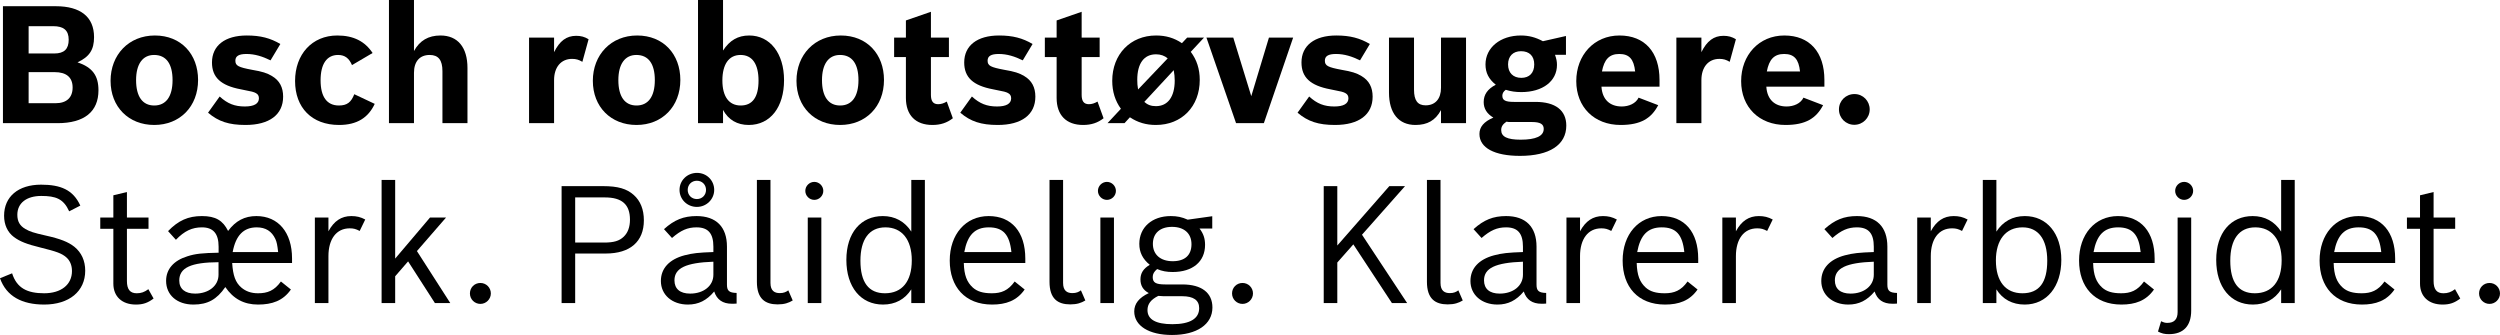
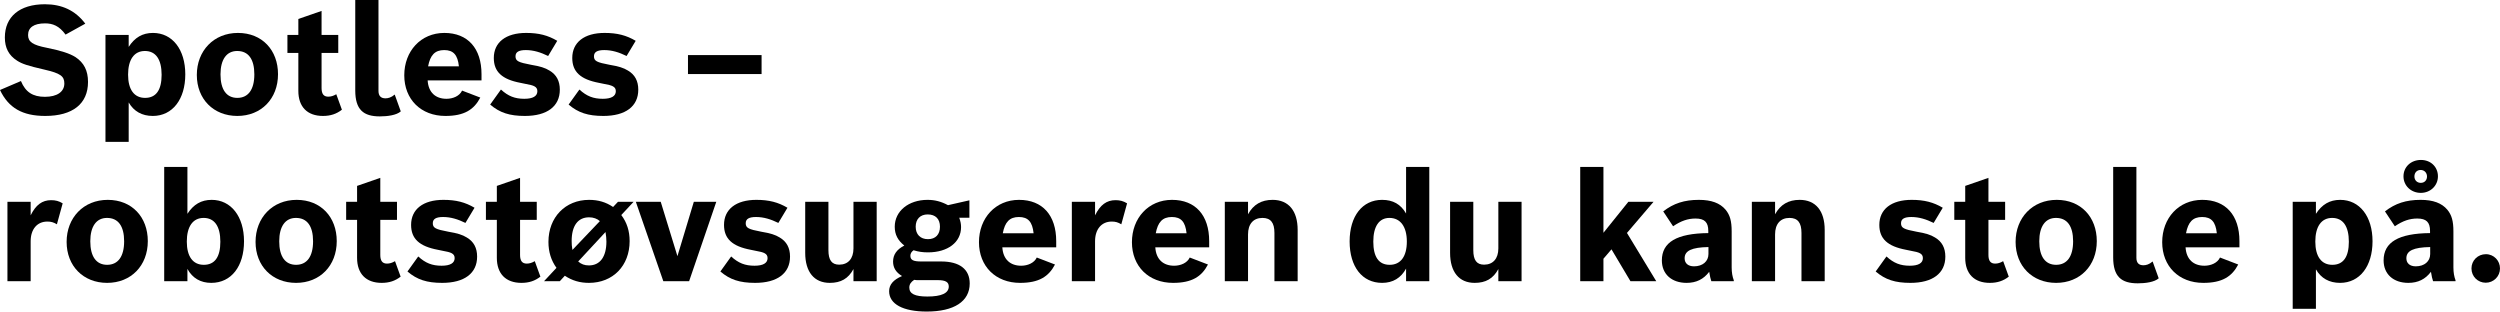
- <svg xmlns="http://www.w3.org/2000/svg" id="Lager_1" data-name="Lager 1" viewBox="0 0 305.69 40.96">
+ <svg xmlns="http://www.w3.org/2000/svg" id="Lager_1" data-name="Lager 1" viewBox="0 0 329.48 41.06">
  <g>
-     <path d="M6.82.76c3.04,0,4.68,1.32,4.68,3.78,0,1.54-.56,2.4-2.02,3.08,1.82.62,2.56,1.62,2.56,3.42,0,2.62-1.74,4.02-5,4.02H.36V.76h6.46ZM6.64,6.54c1.2,0,1.76-.54,1.76-1.68s-.6-1.66-1.9-1.66h-3v3.34h3.14ZM6.8,12.62c1.34,0,2.08-.68,2.08-1.92s-.76-1.88-2.2-1.88h-3.18v3.8h3.3Z" />
-     <path d="M24.22,9.78c0,3.24-2.22,5.5-5.36,5.5s-5.34-2.22-5.34-5.4,2.22-5.54,5.42-5.54,5.28,2.28,5.28,5.44ZM16.64,9.8c0,2,.78,3.1,2.22,3.1s2.24-1.1,2.24-3.1-.78-3.08-2.26-3.08c-1.4,0-2.2,1.12-2.2,3.08Z" />
-     <path d="M33.08,7.38c-.98-.48-1.92-.78-2.94-.78-.94,0-1.36.26-1.36.82,0,.62.36.8,2.06,1.12,1.2.2,1.84.4,2.42.76.92.54,1.36,1.38,1.36,2.52,0,2.2-1.68,3.46-4.6,3.46-2.02,0-3.32-.42-4.58-1.5l1.42-1.98c.96.88,1.84,1.22,3.08,1.22,1.12,0,1.72-.34,1.72-1,0-.3-.12-.5-.38-.64-.28-.14-.38-.18-1.84-.46-2.44-.46-3.52-1.46-3.52-3.28,0-2.06,1.58-3.3,4.26-3.3,1.68,0,2.88.32,4.1,1.04l-1.2,2Z" />
-     <path d="M45.82,12.7c-.78,1.68-2.16,2.58-4.36,2.58-3.34,0-5.38-2.12-5.38-5.38s2.08-5.56,5.16-5.56c2,0,3.38.72,4.32,2.14l-2.52,1.48c-.34-.8-.84-1.24-1.7-1.24-1.38,0-2.14,1.1-2.14,3.1s.76,3.08,2.24,3.08c1,0,1.5-.4,1.88-1.38l2.5,1.18Z" />
-     <path d="M50.62,0v6.24c.7-1.28,1.76-1.9,3.24-1.9,2.1,0,3.3,1.44,3.3,3.96v6.76h-3.06v-6.36c0-1.36-.5-1.98-1.56-1.98-1.22,0-1.92.8-1.92,2.18v6.16h-3.06V0h3.06Z" />
+     <path d="M2.76,10.68c.6,1.46,1.56,2.08,3.16,2.08s2.56-.66,2.56-1.76c0-.96-.52-1.34-2.6-1.82-2.26-.52-2.96-.76-3.62-1.18-1.1-.7-1.62-1.68-1.62-3.06C.64,2.22,2.56.56,5.92.56c2.22,0,4,.8,5.32,2.56l-2.6,1.44c-.84-1.16-1.7-1.48-2.7-1.48-1.5,0-2.24.56-2.24,1.54,0,.9.62,1.32,2.48,1.68,1.94.4,2.98.74,3.76,1.22,1.12.74,1.66,1.78,1.66,3.28,0,2.88-2.02,4.48-5.64,4.48-3,0-4.84-1.06-5.96-3.42l2.76-1.18Z" />
+     <path d="M16.96,4.6v1.58c.8-1.24,1.82-1.84,3.2-1.84,2.56,0,4.26,2.18,4.26,5.46s-1.68,5.48-4.28,5.48c-1.42,0-2.5-.6-3.18-1.78v5.2h-3.06V4.6h3.06ZM16.88,9.84c0,1.96.8,3.06,2.24,3.06s2.18-1.02,2.18-3.04-.76-3.14-2.2-3.14-2.22,1.16-2.22,3.12Z" />
+     <path d="M36.64,9.78c0,3.24-2.22,5.5-5.36,5.5s-5.34-2.22-5.34-5.4,2.22-5.54,5.42-5.54,5.28,2.28,5.28,5.44ZM29.06,9.8c0,2,.78,3.1,2.22,3.1s2.24-1.1,2.24-3.1-.78-3.08-2.26-3.08c-1.4,0-2.2,1.12-2.2,3.08Z" />
+     <path d="M39.32,4.6v-2.1l3.06-1.06v3.16h2.2v2.38h-2.2v4.62c0,.78.28,1.14.88,1.14.36,0,.68-.1,1.06-.32l.74,2.04c-.72.56-1.5.82-2.5.82-2.06,0-3.24-1.2-3.24-3.3v-5h-1.44v-2.38h1.44Z" />
+     <path d="M52.82,14.68c-.56.5-1.74.66-2.76.66-2.16,0-3.24-.88-3.24-3.42V0h3.06v11.98c0,.68.34.98.92.98.34,0,.76-.1,1.22-.5l.8,2.22Z" />
+     <path d="M63.3,12.86c-.84,1.6-2.12,2.42-4.6,2.42-3.22,0-5.42-2.18-5.42-5.36s2.18-5.58,5.28-5.58,4.9,2.04,4.9,5.44v.82h-7.1c.1,1.6,1.06,2.42,2.48,2.42.86,0,1.72-.36,2.06-1.08l2.4.92ZM60.48,8.74c-.16-1.5-.72-2.14-1.94-2.14s-1.84.66-2.12,2.14h4.06Z" />
+     <path d="M72.24,7.38c-.98-.48-1.92-.78-2.94-.78-.94,0-1.36.26-1.36.82,0,.62.36.8,2.06,1.12,1.2.2,1.84.4,2.42.76.92.54,1.36,1.38,1.36,2.52,0,2.2-1.68,3.46-4.6,3.46-2.02,0-3.32-.42-4.58-1.5l1.42-1.98c.96.88,1.84,1.22,3.08,1.22,1.12,0,1.72-.34,1.72-1,0-.3-.12-.5-.38-.64-.28-.14-.38-.18-1.84-.46-2.44-.46-3.52-1.46-3.52-3.28,0-2.06,1.58-3.3,4.26-3.3,1.68,0,2.88.32,4.1,1.04l-1.2,2Z" />
+     <path d="M82.58,7.38c-.98-.48-1.92-.78-2.94-.78-.94,0-1.36.26-1.36.82,0,.62.36.8,2.06,1.12,1.2.2,1.84.4,2.42.76.92.54,1.36,1.38,1.36,2.52,0,2.2-1.68,3.46-4.6,3.46-2.02,0-3.32-.42-4.58-1.5l1.42-1.98c.96.88,1.84,1.22,3.08,1.22,1.12,0,1.72-.34,1.72-1,0-.3-.12-.5-.38-.64-.28-.14-.38-.18-1.84-.46-2.44-.46-3.52-1.46-3.52-3.28,0-2.06,1.58-3.3,4.26-3.3,1.68,0,2.88.32,4.1,1.04l-1.2,2Z" />
  </g>
-   <path d="M67.75,4.6v1.78c.68-1.38,1.52-2,2.7-2,.58,0,1.04.12,1.52.42l-.76,2.76c-.44-.26-.76-.36-1.26-.36-1.34,0-2.2,1-2.2,2.6v5.26h-3.06V4.6h3.06Z" />
+   <path d="M100.37,7.26v2.5h-9.7v-2.5h9.7Z" />
+   <path d="M4.04,26.6v1.78c.68-1.38,1.52-2,2.7-2,.58,0,1.04.12,1.52.42l-.76,2.76c-.44-.26-.76-.36-1.26-.36-1.34,0-2.2,1-2.2,2.6v5.26H.98v-10.46h3.06Z" />
  <g>
-     <path d="M83.19,9.78c0,3.24-2.22,5.5-5.36,5.5s-5.34-2.22-5.34-5.4,2.22-5.54,5.42-5.54,5.28,2.28,5.28,5.44ZM75.61,9.8c0,2,.78,3.1,2.22,3.1s2.24-1.1,2.24-3.1-.78-3.08-2.26-3.08c-1.4,0-2.2,1.12-2.2,3.08Z" />
-     <path d="M88.41,6.18c.8-1.24,1.82-1.84,3.2-1.84,2.54,0,4.26,2.18,4.26,5.46s-1.66,5.48-4.32,5.48c-1.4,0-2.48-.62-3.14-1.84v1.62h-3.06V0h3.06v6.18ZM88.33,9.84c0,1.96.8,3.06,2.24,3.06s2.18-1.02,2.18-3.04-.76-3.14-2.2-3.14-2.22,1.16-2.22,3.12Z" />
-     <path d="M108.09,9.78c0,3.24-2.22,5.5-5.36,5.5s-5.34-2.22-5.34-5.4,2.22-5.54,5.42-5.54,5.28,2.28,5.28,5.44ZM100.51,9.8c0,2,.78,3.1,2.22,3.1s2.24-1.1,2.24-3.1-.78-3.08-2.26-3.08c-1.4,0-2.2,1.12-2.2,3.08Z" />
-     <path d="M110.77,4.6v-2.1l3.06-1.06v3.16h2.2v2.38h-2.2v4.62c0,.78.28,1.14.88,1.14.36,0,.68-.1,1.06-.32l.74,2.04c-.72.56-1.5.82-2.5.82-2.06,0-3.24-1.2-3.24-3.3v-5h-1.44v-2.38h1.44Z" />
+     <path d="M19.48,31.78c0,3.24-2.22,5.5-5.36,5.5s-5.34-2.22-5.34-5.4,2.22-5.54,5.42-5.54,5.28,2.28,5.28,5.44ZM11.9,31.8c0,2,.78,3.1,2.22,3.1s2.24-1.1,2.24-3.1-.78-3.08-2.26-3.08c-1.4,0-2.2,1.12-2.2,3.08Z" />
+     <path d="M24.7,28.18c.8-1.24,1.82-1.84,3.2-1.84,2.54,0,4.26,2.18,4.26,5.46s-1.66,5.48-4.32,5.48c-1.4,0-2.48-.62-3.14-1.84v1.62h-3.06v-15.06h3.06v6.18ZM24.62,31.84c0,1.96.8,3.06,2.24,3.06s2.18-1.02,2.18-3.04-.76-3.14-2.2-3.14-2.22,1.16-2.22,3.12Z" />
+     <path d="M44.38,31.78c0,3.24-2.22,5.5-5.36,5.5s-5.34-2.22-5.34-5.4,2.22-5.54,5.42-5.54,5.28,2.28,5.28,5.44ZM36.8,31.8c0,2,.78,3.1,2.22,3.1s2.24-1.1,2.24-3.1-.78-3.08-2.26-3.08c-1.4,0-2.2,1.12-2.2,3.08Z" />
+     <path d="M47.06,26.6v-2.1l3.06-1.06v3.16h2.2v2.38h-2.2v4.62c0,.78.28,1.14.88,1.14.36,0,.68-.1,1.06-.32l.74,2.04c-.72.56-1.5.82-2.5.82-2.06,0-3.24-1.2-3.24-3.3v-5h-1.44v-2.38h1.44Z" />
  </g>
  <g>
-     <path d="M125.06,7.38c-.98-.48-1.92-.78-2.94-.78-.94,0-1.36.26-1.36.82,0,.62.36.8,2.06,1.12,1.2.2,1.84.4,2.42.76.92.54,1.36,1.38,1.36,2.52,0,2.2-1.68,3.46-4.6,3.46-2.02,0-3.32-.42-4.58-1.5l1.42-1.98c.96.88,1.84,1.22,3.08,1.22,1.12,0,1.72-.34,1.72-1,0-.3-.12-.5-.38-.64-.28-.14-.38-.18-1.84-.46-2.44-.46-3.52-1.46-3.52-3.28,0-2.06,1.58-3.3,4.26-3.3,1.68,0,2.88.32,4.1,1.04l-1.2,2Z" />
-     <path d="M129.2,4.6v-2.1l3.06-1.06v3.16h2.2v2.38h-2.2v4.62c0,.78.28,1.14.88,1.14.36,0,.68-.1,1.06-.32l.74,2.04c-.72.56-1.5.82-2.5.82-2.06,0-3.24-1.2-3.24-3.3v-5h-1.44v-2.38h1.44Z" />
-     <path d="M137.06,13.3c-.7-.96-1.06-2.1-1.06-3.42,0-3.24,2.22-5.54,5.36-5.54,1.2,0,2.22.3,3.16.94l.64-.68h2.06l-1.62,1.74c.74.98,1.1,2.1,1.1,3.44,0,3.24-2.2,5.5-5.36,5.5-1.2,0-2.22-.3-3.18-.94l-.66.72h-2.08l1.64-1.76ZM142.78,7.14c-.36-.32-.86-.5-1.42-.5-1.48,0-2.3,1.12-2.3,3.12,0,.4.02.72.1,1.18l3.62-3.8ZM139.92,12.46c.4.36.84.52,1.42.52,1.46,0,2.3-1.14,2.3-3.14,0-.42-.04-.78-.12-1.26l-3.6,3.88Z" />
-     <path d="M150.8,4.6l2.2,7.16,2.16-7.16h2.96l-3.58,10.46h-3.4l-3.62-10.46h3.28Z" />
-     <path d="M166.3,7.38c-.98-.48-1.92-.78-2.94-.78-.94,0-1.36.26-1.36.82,0,.62.36.8,2.06,1.12,1.2.2,1.84.4,2.42.76.92.54,1.36,1.38,1.36,2.52,0,2.2-1.68,3.46-4.6,3.46-2.02,0-3.32-.42-4.58-1.5l1.42-1.98c.96.88,1.84,1.22,3.08,1.22,1.12,0,1.72-.34,1.72-1,0-.3-.12-.5-.38-.64-.28-.14-.38-.18-1.84-.46-2.44-.46-3.52-1.46-3.52-3.28,0-2.06,1.58-3.3,4.26-3.3,1.68,0,2.88.32,4.1,1.04l-1.2,2Z" />
-     <path d="M176.2,13.46c-.68,1.26-1.66,1.82-3.12,1.82-2.06,0-3.24-1.44-3.24-3.96v-6.72h3.06v6.36c0,1.32.44,1.92,1.42,1.92,1.18,0,1.88-.8,1.88-2.14v-6.14h3.06v10.46h-3.06v-1.6Z" />
-     <path d="M190.14,6.7c.18.52.24.82.24,1.24,0,1.98-1.74,3.32-4.36,3.32-.7,0-1.26-.08-1.9-.28-.28.2-.42.44-.42.72,0,.56.36.76,1.42.76h2.64c2.42,0,3.76,1.02,3.76,2.9,0,2.36-2.06,3.7-5.66,3.7-3.12,0-4.96-.98-4.96-2.68,0-.86.54-1.5,1.7-2-.8-.48-1.18-1.1-1.18-1.9,0-.92.48-1.6,1.48-2.12-.86-.68-1.26-1.46-1.26-2.48,0-2.06,1.82-3.54,4.32-3.54.98,0,1.8.22,2.7.7l2.82-.64v2.3h-1.34ZM184.9,14.92c-.38,0-.52,0-.7-.04-.44.3-.64.6-.64,1.02,0,.82.74,1.18,2.38,1.18,1.86,0,2.82-.44,2.82-1.32,0-.58-.42-.84-1.44-.84h-2.42ZM184.4,7.88c0,1.02.62,1.64,1.62,1.64s1.58-.62,1.58-1.64-.58-1.62-1.62-1.62c-.98,0-1.58.62-1.58,1.62Z" />
-     <path d="M202.76,12.86c-.84,1.6-2.12,2.42-4.6,2.42-3.22,0-5.42-2.18-5.42-5.36s2.18-5.58,5.28-5.58,4.9,2.04,4.9,5.44v.82h-7.1c.1,1.6,1.06,2.42,2.48,2.42.86,0,1.72-.36,2.06-1.08l2.4.92ZM199.94,8.74c-.16-1.5-.72-2.14-1.94-2.14s-1.84.66-2.12,2.14h4.06Z" />
-     <path d="M208.04,4.6v1.78c.68-1.38,1.52-2,2.7-2,.58,0,1.04.12,1.52.42l-.76,2.76c-.44-.26-.76-.36-1.26-.36-1.34,0-2.2,1-2.2,2.6v5.26h-3.06V4.6h3.06Z" />
-     <path d="M222.92,12.86c-.84,1.6-2.12,2.42-4.6,2.42-3.22,0-5.42-2.18-5.42-5.36s2.18-5.58,5.28-5.58,4.9,2.04,4.9,5.44v.82h-7.1c.1,1.6,1.06,2.42,2.48,2.42.86,0,1.72-.36,2.06-1.08l2.4.92ZM220.1,8.74c-.16-1.5-.72-2.14-1.94-2.14s-1.84.66-2.12,2.14h4.06Z" />
-     <path d="M228.62,13.38c0,1.04-.84,1.88-1.88,1.88s-1.88-.82-1.88-1.88.84-1.88,1.9-1.88,1.86.86,1.86,1.88Z" />
+     <path d="M61.34,29.38c-.98-.48-1.92-.78-2.94-.78-.94,0-1.36.26-1.36.82,0,.62.36.8,2.06,1.12,1.2.2,1.84.4,2.42.76.92.54,1.36,1.38,1.36,2.52,0,2.2-1.68,3.46-4.6,3.46-2.02,0-3.32-.42-4.58-1.5l1.42-1.98c.96.88,1.84,1.22,3.08,1.22,1.12,0,1.72-.34,1.72-1,0-.3-.12-.5-.38-.64-.28-.14-.38-.18-1.84-.46-2.44-.46-3.52-1.46-3.52-3.28,0-2.06,1.58-3.3,4.26-3.3,1.68,0,2.88.32,4.1,1.04l-1.2,2Z" />
+     <path d="M65.48,26.6v-2.1l3.06-1.06v3.16h2.2v2.38h-2.2v4.62c0,.78.28,1.14.88,1.14.36,0,.68-.1,1.06-.32l.74,2.04c-.72.56-1.5.82-2.5.82-2.06,0-3.24-1.2-3.24-3.3v-5h-1.44v-2.38h1.44Z" />
+     <path d="M73.34,35.3c-.7-.96-1.06-2.1-1.06-3.42,0-3.24,2.22-5.54,5.36-5.54,1.2,0,2.22.3,3.16.94l.64-.68h2.06l-1.62,1.74c.74.98,1.1,2.1,1.1,3.44,0,3.24-2.2,5.5-5.36,5.5-1.2,0-2.22-.3-3.18-.94l-.66.72h-2.08l1.64-1.76ZM79.06,29.14c-.36-.32-.86-.5-1.42-.5-1.48,0-2.3,1.12-2.3,3.12,0,.4.02.72.1,1.18l3.62-3.8ZM76.2,34.46c.4.36.84.52,1.42.52,1.46,0,2.3-1.14,2.3-3.14,0-.42-.04-.78-.12-1.26l-3.6,3.88Z" />
+     <path d="M87.08,26.6l2.2,7.16,2.16-7.16h2.96l-3.58,10.46h-3.4l-3.62-10.46h3.28Z" />
+     <path d="M102.58,29.38c-.98-.48-1.92-.78-2.94-.78-.94,0-1.36.26-1.36.82,0,.62.36.8,2.06,1.12,1.2.2,1.84.4,2.42.76.92.54,1.36,1.38,1.36,2.52,0,2.2-1.68,3.46-4.6,3.46-2.02,0-3.32-.42-4.58-1.5l1.42-1.98c.96.88,1.84,1.22,3.08,1.22,1.12,0,1.72-.34,1.72-1,0-.3-.12-.5-.38-.64-.28-.14-.38-.18-1.84-.46-2.44-.46-3.52-1.46-3.52-3.28,0-2.06,1.58-3.3,4.26-3.3,1.68,0,2.88.32,4.1,1.04l-1.2,2Z" />
+     <path d="M112.48,35.46c-.68,1.26-1.66,1.82-3.12,1.82-2.06,0-3.24-1.44-3.24-3.96v-6.72h3.06v6.36c0,1.32.44,1.92,1.42,1.92,1.18,0,1.88-.8,1.88-2.14v-6.14h3.06v10.46h-3.06v-1.6Z" />
+     <path d="M126.42,28.7c.18.52.24.82.24,1.24,0,1.98-1.74,3.32-4.36,3.32-.7,0-1.26-.08-1.9-.28-.28.2-.42.44-.42.72,0,.56.36.76,1.42.76h2.64c2.42,0,3.76,1.02,3.76,2.9,0,2.36-2.06,3.7-5.66,3.7-3.12,0-4.96-.98-4.96-2.68,0-.86.54-1.5,1.7-2-.8-.48-1.18-1.1-1.18-1.9,0-.92.48-1.6,1.48-2.12-.86-.68-1.26-1.46-1.26-2.48,0-2.06,1.82-3.54,4.32-3.54.98,0,1.8.22,2.7.7l2.82-.64v2.3h-1.34ZM121.18,36.92c-.38,0-.52,0-.7-.04-.44.3-.64.6-.64,1.02,0,.82.74,1.18,2.38,1.18,1.86,0,2.82-.44,2.82-1.32,0-.58-.42-.84-1.44-.84h-2.42ZM120.68,29.88c0,1.02.62,1.64,1.62,1.64s1.58-.62,1.58-1.64-.58-1.62-1.62-1.62c-.98,0-1.58.62-1.58,1.62Z" />
+     <path d="M139.04,34.86c-.84,1.6-2.12,2.42-4.6,2.42-3.22,0-5.42-2.18-5.42-5.36s2.18-5.58,5.28-5.58,4.9,2.04,4.9,5.44v.82h-7.1c.1,1.6,1.06,2.42,2.48,2.42.86,0,1.72-.36,2.06-1.08l2.4.92ZM136.22,30.74c-.16-1.5-.72-2.14-1.94-2.14s-1.84.66-2.12,2.14h4.06Z" />
+     <path d="M144.32,26.6v1.78c.68-1.38,1.52-2,2.7-2,.58,0,1.04.12,1.52.42l-.76,2.76c-.44-.26-.76-.36-1.26-.36-1.34,0-2.2,1-2.2,2.6v5.26h-3.06v-10.46h3.06Z" />
+     <path d="M159.2,34.86c-.84,1.6-2.12,2.42-4.6,2.42-3.22,0-5.42-2.18-5.42-5.36s2.18-5.58,5.28-5.58,4.9,2.04,4.9,5.44v.82h-7.1c.1,1.6,1.06,2.42,2.48,2.42.86,0,1.72-.36,2.06-1.08l2.4.92ZM156.38,30.74c-.16-1.5-.72-2.14-1.94-2.14s-1.84.66-2.12,2.14h4.06Z" />
+     <path d="M164.48,26.6v1.64c.7-1.28,1.76-1.9,3.24-1.9,2.1,0,3.3,1.44,3.3,3.96v6.76h-3.06v-6.36c0-1.36-.5-1.98-1.58-1.98-1.2,0-1.9.8-1.9,2.18v6.16h-3.06v-10.46h3.06Z" />
  </g>
  <g>
-     <path d="M8.46,25.84c-.7-1.54-1.64-1.88-3.42-1.88s-2.92.86-2.92,2.3c0,.82.3,1.34.98,1.74.56.32.98.46,2.48.8,1.8.4,2.76.78,3.52,1.38.86.7,1.32,1.7,1.32,2.92,0,2.52-1.96,4.14-5.02,4.14-2.7,0-4.62-1-5.4-3.22l1.48-.6c.58,1.82,1.86,2.44,3.92,2.44s3.4-1.04,3.4-2.72c0-.7-.24-1.28-.7-1.68-.56-.48-1.16-.7-3.18-1.2-1.64-.4-2.5-.74-3.22-1.28-.78-.58-1.2-1.5-1.2-2.6,0-2.34,1.74-3.8,4.52-3.8,2.38,0,3.92.62,4.8,2.56l-1.36.7Z" />
-     <path d="M13.86,26.6v-2.72l1.66-.4v3.12h2.64v1.38h-2.64v6.38c0,1.02.38,1.5,1.2,1.5.54,0,.94-.14,1.42-.5l.64,1.14c-.7.54-1.3.74-2.16.74-1.7,0-2.76-.98-2.76-2.56v-6.7h-1.6v-1.38h1.6Z" />
+     <path d="M185.31,35.4c-.68,1.24-1.74,1.88-3.16,1.88-2.62,0-4.28-2.12-4.28-5.46s1.68-5.48,4.28-5.48c1.44,0,2.46.58,3.16,1.8v-6.14h3.06v15.06h-3.06v-1.66ZM180.99,31.84c0,2.02.72,3.06,2.16,3.06s2.26-1.1,2.26-3.06-.84-3.12-2.3-3.12c-1.36,0-2.12,1.12-2.12,3.12Z" />
+     <path d="M197.47,35.46c-.68,1.26-1.66,1.82-3.12,1.82-2.06,0-3.24-1.44-3.24-3.96v-6.72h3.06v6.36c0,1.32.44,1.92,1.42,1.92,1.18,0,1.88-.8,1.88-2.14v-6.14h3.06v10.46h-3.06v-1.6Z" />
  </g>
-   <path d="M35.57,35.4c-.96,1.38-2.3,1.84-4.02,1.84s-3.02-.7-4-2.14c-1.04,1.52-2.16,2.14-3.9,2.14-2,0-3.34-1.16-3.34-2.9,0-1.42.92-2.48,2.6-3,.98-.32,1.84-.4,3.82-.44v-.74c0-1.6-.66-2.36-2.04-2.36-1.2,0-2.14.44-3.18,1.52l-.96-1.06c1.26-1.3,2.46-1.84,4.14-1.84s2.56.54,3.2,1.82c.92-1.24,2.02-1.82,3.46-1.82,2.68,0,4.36,2,4.36,5.18v.56h-7.32c.1,1.54.4,2.38,1.12,3,.54.46,1.2.7,2.04.7,1.16,0,2-.32,2.8-1.44l1.22.98ZM26.72,32.06c-3.38.02-4.8.68-4.8,2.24,0,1.02.7,1.6,1.94,1.6,1.66,0,2.86-.96,2.86-2.3v-1.54ZM34.01,30.82c-.1-.86-.16-1.2-.34-1.6-.44-.94-1.18-1.42-2.28-1.42-1.6,0-2.56.98-2.94,3.02h5.56Z" />
+   <path d="M211.32,34.1v2.96h-3.06v-15.06h3.06v8.68l3.28-4.08h3.32l-3.5,4.1,3.86,6.36h-3.4l-2.5-4.2-1.06,1.24Z" />
  <g>
-     <path d="M40.16,26.6v1.68c.68-1.26,1.58-1.86,2.8-1.86.64,0,1.14.12,1.7.42l-.68,1.4c-.46-.24-.74-.32-1.22-.32-1.62,0-2.6,1.3-2.6,3.4v5.74h-1.66v-10.46h1.66Z" />
-     <path d="M48.32,33.78v3.28h-1.66v-15.06h1.66v9.62l4.26-5.02h1.96l-3.56,4.1,4.08,6.36h-1.88l-3.28-5.1-1.58,1.82Z" />
-     <path d="M60.02,35.88c0,.7-.58,1.28-1.28,1.28s-1.28-.56-1.28-1.28.56-1.28,1.28-1.28,1.28.58,1.28,1.28Z" />
-   </g>
-   <path d="M73.75,22.76c1.8,0,2.9.32,3.74,1.08.82.72,1.24,1.78,1.24,3.1,0,2.6-1.68,4.06-4.66,4.06h-3.74v6.06h-1.66v-14.3h5.08ZM73.87,29.66c1.18,0,1.86-.2,2.4-.72.5-.48.76-1.18.76-2.08,0-1.86-.98-2.72-3.06-2.72h-3.64v5.52h3.54Z" />
-   <g>
-     <path d="M90.07,37.12c-.22.02-.42.02-.58.02-1.12,0-1.84-.5-2.16-1.5-.92,1.1-1.92,1.6-3.22,1.6-1.94,0-3.3-1.2-3.3-2.88,0-1.54,1.02-2.64,2.88-3.14.98-.26,1.74-.34,3.54-.4v-.66c0-1.62-.64-2.36-2.06-2.36-1.1,0-1.92.36-3,1.3l-.98-1.08c1.26-1.14,2.4-1.6,3.98-1.6,2.4,0,3.72,1.32,3.72,3.74v4.66c0,.74.28.98,1.18,1v1.3ZM87.23,32c-3.36.12-4.76.78-4.76,2.28,0,1.04.68,1.62,1.92,1.62,1.66,0,2.84-.96,2.84-2.3v-1.6ZM87.33,23.22c0,1.14-.94,2.08-2.12,2.08s-2.12-.92-2.12-2.08.94-2.08,2.14-2.08,2.1.94,2.1,2.08ZM84.09,23.22c0,.64.48,1.12,1.12,1.12s1.12-.48,1.12-1.12-.48-1.12-1.12-1.12-1.12.48-1.12,1.12Z" />
-     <path d="M96.93,36.74c-.5.3-1.02.48-1.84.48-1.52,0-2.54-.68-2.54-2.76v-12.46h1.66v12.6c0,.98.52,1.24,1.14,1.24.48,0,.78-.14,1.04-.34l.54,1.24Z" />
-     <path d="M100.67,23.34c0,.6-.5,1.1-1.1,1.1s-1.1-.5-1.1-1.1.5-1.1,1.1-1.1,1.1.5,1.1,1.1ZM100.43,26.6v10.46h-1.66v-10.46h1.66Z" />
-     <path d="M111.43,35.38c-.78,1.22-1.96,1.86-3.46,1.86-2.72,0-4.48-2.14-4.48-5.46s1.78-5.36,4.46-5.36c1.48,0,2.68.66,3.48,1.9v-6.32h1.66v15.06h-1.66v-1.68ZM105.21,31.88c0,2.64,1,3.98,3,3.98,2.1,0,3.28-1.46,3.28-4.02s-1.22-4.04-3.22-4.04-3.06,1.48-3.06,4.08Z" />
-     <path d="M125.29,35.4c-.96,1.38-2.3,1.84-3.98,1.84-3.32,0-5.18-2.18-5.18-5.38s1.94-5.44,4.76-5.44,4.48,1.96,4.48,5.2v.54h-7.52c.04,1.5.38,2.34,1.1,3,.54.48,1.24.7,2.32.7,1.16,0,2-.32,2.8-1.44l1.22.98ZM123.67,30.82c-.22-2.14-1.02-3.02-2.76-3.02s-2.62.98-3,3.02h5.76Z" />
-     <path d="M132.71,36.74c-.5.3-1.02.48-1.84.48-1.52,0-2.54-.68-2.54-2.76v-12.46h1.66v12.6c0,.98.52,1.24,1.14,1.24.48,0,.78-.14,1.04-.34l.54,1.24Z" />
-     <path d="M136.45,23.34c0,.6-.5,1.1-1.1,1.1s-1.1-.5-1.1-1.1.5-1.1,1.1-1.1,1.1.5,1.1,1.1ZM136.21,26.6v10.46h-1.66v-10.46h1.66Z" />
+     <path d="M225.54,37.06c-.1-.26-.2-.72-.28-1.24-.74.98-1.7,1.46-2.98,1.46-1.98,0-3.26-1.16-3.26-2.96,0-2.4,1.96-3.56,6.12-3.6v-.28c0-1.16-.5-1.64-1.68-1.64-1,0-1.9.3-2.96,1.02l-1.3-1.96c1.36-1.06,2.78-1.52,4.7-1.52,1.64,0,2.78.42,3.52,1.3.58.7.8,1.5.8,2.86v4.74c0,.68.1,1.22.28,1.7v.12h-2.96ZM225.16,32.56c-2.2.04-3.14.48-3.14,1.48,0,.66.46,1.06,1.24,1.06,1.14,0,1.9-.66,1.9-1.62v-.92Z" />
+     <path d="M233.94,26.6v1.64c.7-1.28,1.76-1.9,3.24-1.9,2.1,0,3.3,1.44,3.3,3.96v6.76h-3.06v-6.36c0-1.36-.5-1.98-1.58-1.98-1.2,0-1.9.8-1.9,2.18v6.16h-3.06v-10.46h3.06Z" />
  </g>
  <g>
-     <path d="M144.57,34.78c2.36,0,3.68,1.02,3.68,2.82,0,2.06-1.9,3.36-4.94,3.36-2.82,0-4.62-1.12-4.62-2.88,0-.94.58-1.68,1.78-2.24-.7-.38-1.02-.92-1.02-1.68s.36-1.32,1.14-1.78c-.86-.7-1.28-1.52-1.28-2.56,0-2.02,1.56-3.4,3.84-3.4.78,0,1.36.12,2.08.44l3-.42v1.5h-1.56c.48.62.68,1.22.68,2,0,2.06-1.52,3.32-3.96,3.32-.72,0-1.28-.1-1.9-.36-.38.32-.54.6-.54.98,0,.68.38.9,1.54.9h2.08ZM142.29,36.22c-.16,0-.5-.02-.66-.04-.92.46-1.32,1-1.32,1.74,0,1.14,1.02,1.72,3.04,1.72,2.16,0,3.28-.68,3.28-1.96,0-.98-.7-1.46-2.08-1.46h-2.26ZM140.97,29.82c0,1.3.92,2.12,2.42,2.12s2.3-.74,2.3-2.08-.92-2.12-2.38-2.12-2.34.78-2.34,2.08Z" />
-     <path d="M153.21,35.88c0,.7-.58,1.28-1.28,1.28s-1.28-.56-1.28-1.28.56-1.28,1.28-1.28,1.28.58,1.28,1.28Z" />
-   </g>
-   <path d="M163.52,22.76v7.26l6.36-7.26h1.92l-5.26,5.94,5.52,8.36h-1.86l-4.72-7.18-1.96,2.22v4.96h-1.66v-14.3h1.66Z" />
-   <g>
-     <path d="M178.86,36.74c-.5.3-1.02.48-1.84.48-1.52,0-2.54-.68-2.54-2.76v-12.46h1.66v12.6c0,.98.52,1.24,1.14,1.24.48,0,.78-.14,1.04-.34l.54,1.24Z" />
-     <path d="M189.06,37.12c-.22.02-.42.02-.58.02-1.12,0-1.84-.5-2.16-1.5-.92,1.1-1.92,1.6-3.22,1.6-1.94,0-3.3-1.2-3.3-2.88,0-1.54,1.02-2.64,2.88-3.14.98-.26,1.74-.34,3.54-.4v-.66c0-1.62-.64-2.36-2.06-2.36-1.1,0-1.92.36-3,1.3l-.98-1.08c1.26-1.14,2.4-1.6,3.98-1.6,2.4,0,3.72,1.32,3.72,3.74v4.66c0,.74.28.98,1.18,1v1.3ZM186.22,32c-3.36.12-4.76.78-4.76,2.28,0,1.04.68,1.62,1.92,1.62,1.66,0,2.84-.96,2.84-2.3v-1.6Z" />
-     <path d="M193.2,26.6v1.68c.68-1.26,1.58-1.86,2.8-1.86.64,0,1.14.12,1.7.42l-.68,1.4c-.46-.24-.74-.32-1.22-.32-1.62,0-2.6,1.3-2.6,3.4v5.74h-1.66v-10.46h1.66Z" />
+     <path d="M254.84,29.38c-.98-.48-1.92-.78-2.94-.78-.94,0-1.36.26-1.36.82,0,.62.36.8,2.06,1.12,1.2.2,1.84.4,2.42.76.92.54,1.36,1.38,1.36,2.52,0,2.2-1.68,3.46-4.6,3.46-2.02,0-3.32-.42-4.58-1.5l1.42-1.98c.96.88,1.84,1.22,3.08,1.22,1.12,0,1.72-.34,1.72-1,0-.3-.12-.5-.38-.64-.28-.14-.38-.18-1.84-.46-2.44-.46-3.52-1.46-3.52-3.28,0-2.06,1.58-3.3,4.26-3.3,1.68,0,2.88.32,4.1,1.04l-1.2,2Z" />
+     <path d="M259,26.6v-2.1l3.06-1.06v3.16h2.2v2.38h-2.2v4.62c0,.78.28,1.14.88,1.14.36,0,.68-.1,1.06-.32l.74,2.04c-.72.56-1.5.82-2.5.82-2.06,0-3.24-1.2-3.24-3.3v-5h-1.44v-2.38h1.44Z" />
  </g>
  <g>
-     <path d="M207.57,35.4c-.96,1.38-2.3,1.84-3.98,1.84-3.32,0-5.18-2.18-5.18-5.38s1.94-5.44,4.76-5.44,4.48,1.96,4.48,5.2v.54h-7.52c.04,1.5.38,2.34,1.1,3,.54.48,1.24.7,2.32.7,1.16,0,2-.32,2.8-1.44l1.22.98ZM205.95,30.82c-.22-2.14-1.02-3.02-2.76-3.02s-2.62.98-3,3.02h5.76Z" />
-     <path d="M212.26,26.6v1.68c.68-1.26,1.58-1.86,2.8-1.86.64,0,1.14.12,1.7.42l-.68,1.4c-.46-.24-.74-.32-1.22-.32-1.62,0-2.6,1.3-2.6,3.4v5.74h-1.66v-10.46h1.66Z" />
+     <path d="M276.34,31.78c0,3.24-2.22,5.5-5.36,5.5s-5.34-2.22-5.34-5.4,2.22-5.54,5.42-5.54,5.28,2.28,5.28,5.44ZM268.76,31.8c0,2,.78,3.1,2.22,3.1s2.24-1.1,2.24-3.1-.78-3.08-2.26-3.08c-1.4,0-2.2,1.12-2.2,3.08Z" />
+     <path d="M284.5,36.68c-.56.5-1.74.66-2.76.66-2.16,0-3.24-.88-3.24-3.42v-11.92h3.06v11.98c0,.68.34.98.92.98.34,0,.76-.1,1.22-.5l.8,2.22Z" />
+     <path d="M294.98,34.86c-.84,1.6-2.12,2.42-4.6,2.42-3.22,0-5.42-2.18-5.42-5.36s2.18-5.58,5.28-5.58,4.9,2.04,4.9,5.44v.82h-7.1c.1,1.6,1.06,2.42,2.48,2.42.86,0,1.72-.36,2.06-1.08l2.4.92ZM292.16,30.74c-.16-1.5-.72-2.14-1.94-2.14s-1.84.66-2.12,2.14h4.06Z" />
  </g>
  <g>
-     <path d="M231.96,37.12c-.22.02-.42.02-.58.02-1.12,0-1.84-.5-2.16-1.5-.92,1.1-1.92,1.6-3.22,1.6-1.94,0-3.3-1.2-3.3-2.88,0-1.54,1.02-2.64,2.88-3.14.98-.26,1.74-.34,3.54-.4v-.66c0-1.62-.64-2.36-2.06-2.36-1.1,0-1.92.36-3,1.3l-.98-1.08c1.26-1.14,2.4-1.6,3.98-1.6,2.4,0,3.72,1.32,3.72,3.74v4.66c0,.74.28.98,1.18,1v1.3ZM229.12,32c-3.36.12-4.76.78-4.76,2.28,0,1.04.68,1.62,1.92,1.62,1.66,0,2.84-.96,2.84-2.3v-1.6Z" />
-     <path d="M236.09,26.6v1.68c.68-1.26,1.58-1.86,2.8-1.86.64,0,1.14.12,1.7.42l-.68,1.4c-.46-.24-.74-.32-1.22-.32-1.62,0-2.6,1.3-2.6,3.4v5.74h-1.66v-10.46h1.66Z" />
-     <path d="M244.11,28.32c.8-1.24,2-1.9,3.48-1.9,2.68,0,4.46,2.12,4.46,5.36s-1.76,5.46-4.48,5.46c-1.5,0-2.7-.64-3.46-1.86v1.68h-1.66v-15.06h1.66v6.32ZM244.05,31.84c0,2.56,1.18,4.02,3.24,4.02s3.04-1.32,3.04-3.98-1.12-4.08-3.02-4.08c-2.04,0-3.26,1.52-3.26,4.04Z" />
-     <path d="M263.38,35.4c-.96,1.38-2.3,1.84-3.98,1.84-3.32,0-5.18-2.18-5.18-5.38s1.94-5.44,4.76-5.44,4.48,1.96,4.48,5.2v.54h-7.52c.04,1.5.38,2.34,1.1,3,.54.48,1.24.7,2.32.7,1.16,0,2-.32,2.8-1.44l1.22.98ZM261.75,30.82c-.22-2.14-1.02-3.02-2.76-3.02s-2.62.98-3,3.02h5.76Z" />
-   </g>
-   <g>
-     <path d="M267.93,37.98c0,1.88-.96,2.88-2.72,2.88-.54,0-.88-.08-1.34-.32l.38-1.26c.4.18.5.2.78.2.82,0,1.24-.44,1.24-1.32v-11.56h1.66v11.38ZM268.17,23.34c0,.6-.5,1.1-1.1,1.1s-1.1-.5-1.1-1.1.5-1.1,1.1-1.1,1.1.5,1.1,1.1Z" />
-     <path d="M278.93,35.38c-.78,1.22-1.96,1.86-3.46,1.86-2.72,0-4.48-2.14-4.48-5.46s1.78-5.36,4.46-5.36c1.48,0,2.68.66,3.48,1.9v-6.32h1.66v15.06h-1.66v-1.68ZM272.71,31.88c0,2.64,1,3.98,3,3.98,2.1,0,3.28-1.46,3.28-4.02s-1.22-4.04-3.22-4.04-3.06,1.48-3.06,4.08Z" />
-     <path d="M292.79,35.4c-.96,1.38-2.3,1.84-3.98,1.84-3.32,0-5.18-2.18-5.18-5.38s1.94-5.44,4.76-5.44,4.48,1.96,4.48,5.2v.54h-7.52c.04,1.5.38,2.34,1.1,3,.54.48,1.24.7,2.32.7,1.16,0,2-.32,2.8-1.44l1.22.98ZM291.17,30.82c-.22-2.14-1.02-3.02-2.76-3.02s-2.62.98-3,3.02h5.76Z" />
-   </g>
-   <g>
-     <path d="M295.91,26.6v-2.72l1.66-.4v3.12h2.64v1.38h-2.64v6.38c0,1.02.38,1.5,1.2,1.5.54,0,.94-.14,1.42-.5l.64,1.14c-.7.54-1.3.74-2.16.74-1.7,0-2.76-.98-2.76-2.56v-6.7h-1.6v-1.38h1.6Z" />
-     <path d="M305.69,35.88c0,.7-.58,1.28-1.28,1.28s-1.28-.56-1.28-1.28.56-1.28,1.28-1.28,1.28.58,1.28,1.28Z" />
+     <path d="M305.22,26.6v1.58c.8-1.24,1.82-1.84,3.2-1.84,2.56,0,4.26,2.18,4.26,5.46s-1.68,5.48-4.28,5.48c-1.42,0-2.5-.6-3.18-1.78v5.2h-3.06v-14.1h3.06ZM305.14,31.84c0,1.96.8,3.06,2.24,3.06s2.18-1.02,2.18-3.04-.76-3.14-2.2-3.14-2.22,1.16-2.22,3.12Z" />
+     <path d="M320.66,37.06c-.1-.26-.2-.72-.28-1.24-.74.98-1.7,1.46-2.98,1.46-1.98,0-3.26-1.16-3.26-2.96,0-2.4,1.96-3.56,6.12-3.6v-.28c0-1.16-.5-1.64-1.68-1.64-1,0-1.9.3-2.96,1.02l-1.3-1.96c1.36-1.06,2.78-1.52,4.7-1.52,1.64,0,2.78.42,3.52,1.3.58.7.8,1.5.8,2.86v4.74c0,.68.1,1.22.28,1.7v.12h-2.96ZM321.3,23.24c0,1.22-.98,2.18-2.26,2.18s-2.28-.94-2.28-2.18.98-2.16,2.3-2.16,2.24.94,2.24,2.16ZM320.28,32.56c-2.2.04-3.14.48-3.14,1.48,0,.66.46,1.06,1.24,1.06,1.14,0,1.9-.66,1.9-1.62v-.92ZM318.2,23.26c0,.48.34.84.84.84s.82-.36.82-.84-.34-.86-.84-.86-.82.36-.82.86Z" />
+     <path d="M329.48,35.38c0,1.04-.84,1.88-1.88,1.88s-1.88-.82-1.88-1.88.84-1.88,1.9-1.88,1.86.86,1.86,1.88Z" />
  </g>
</svg>
